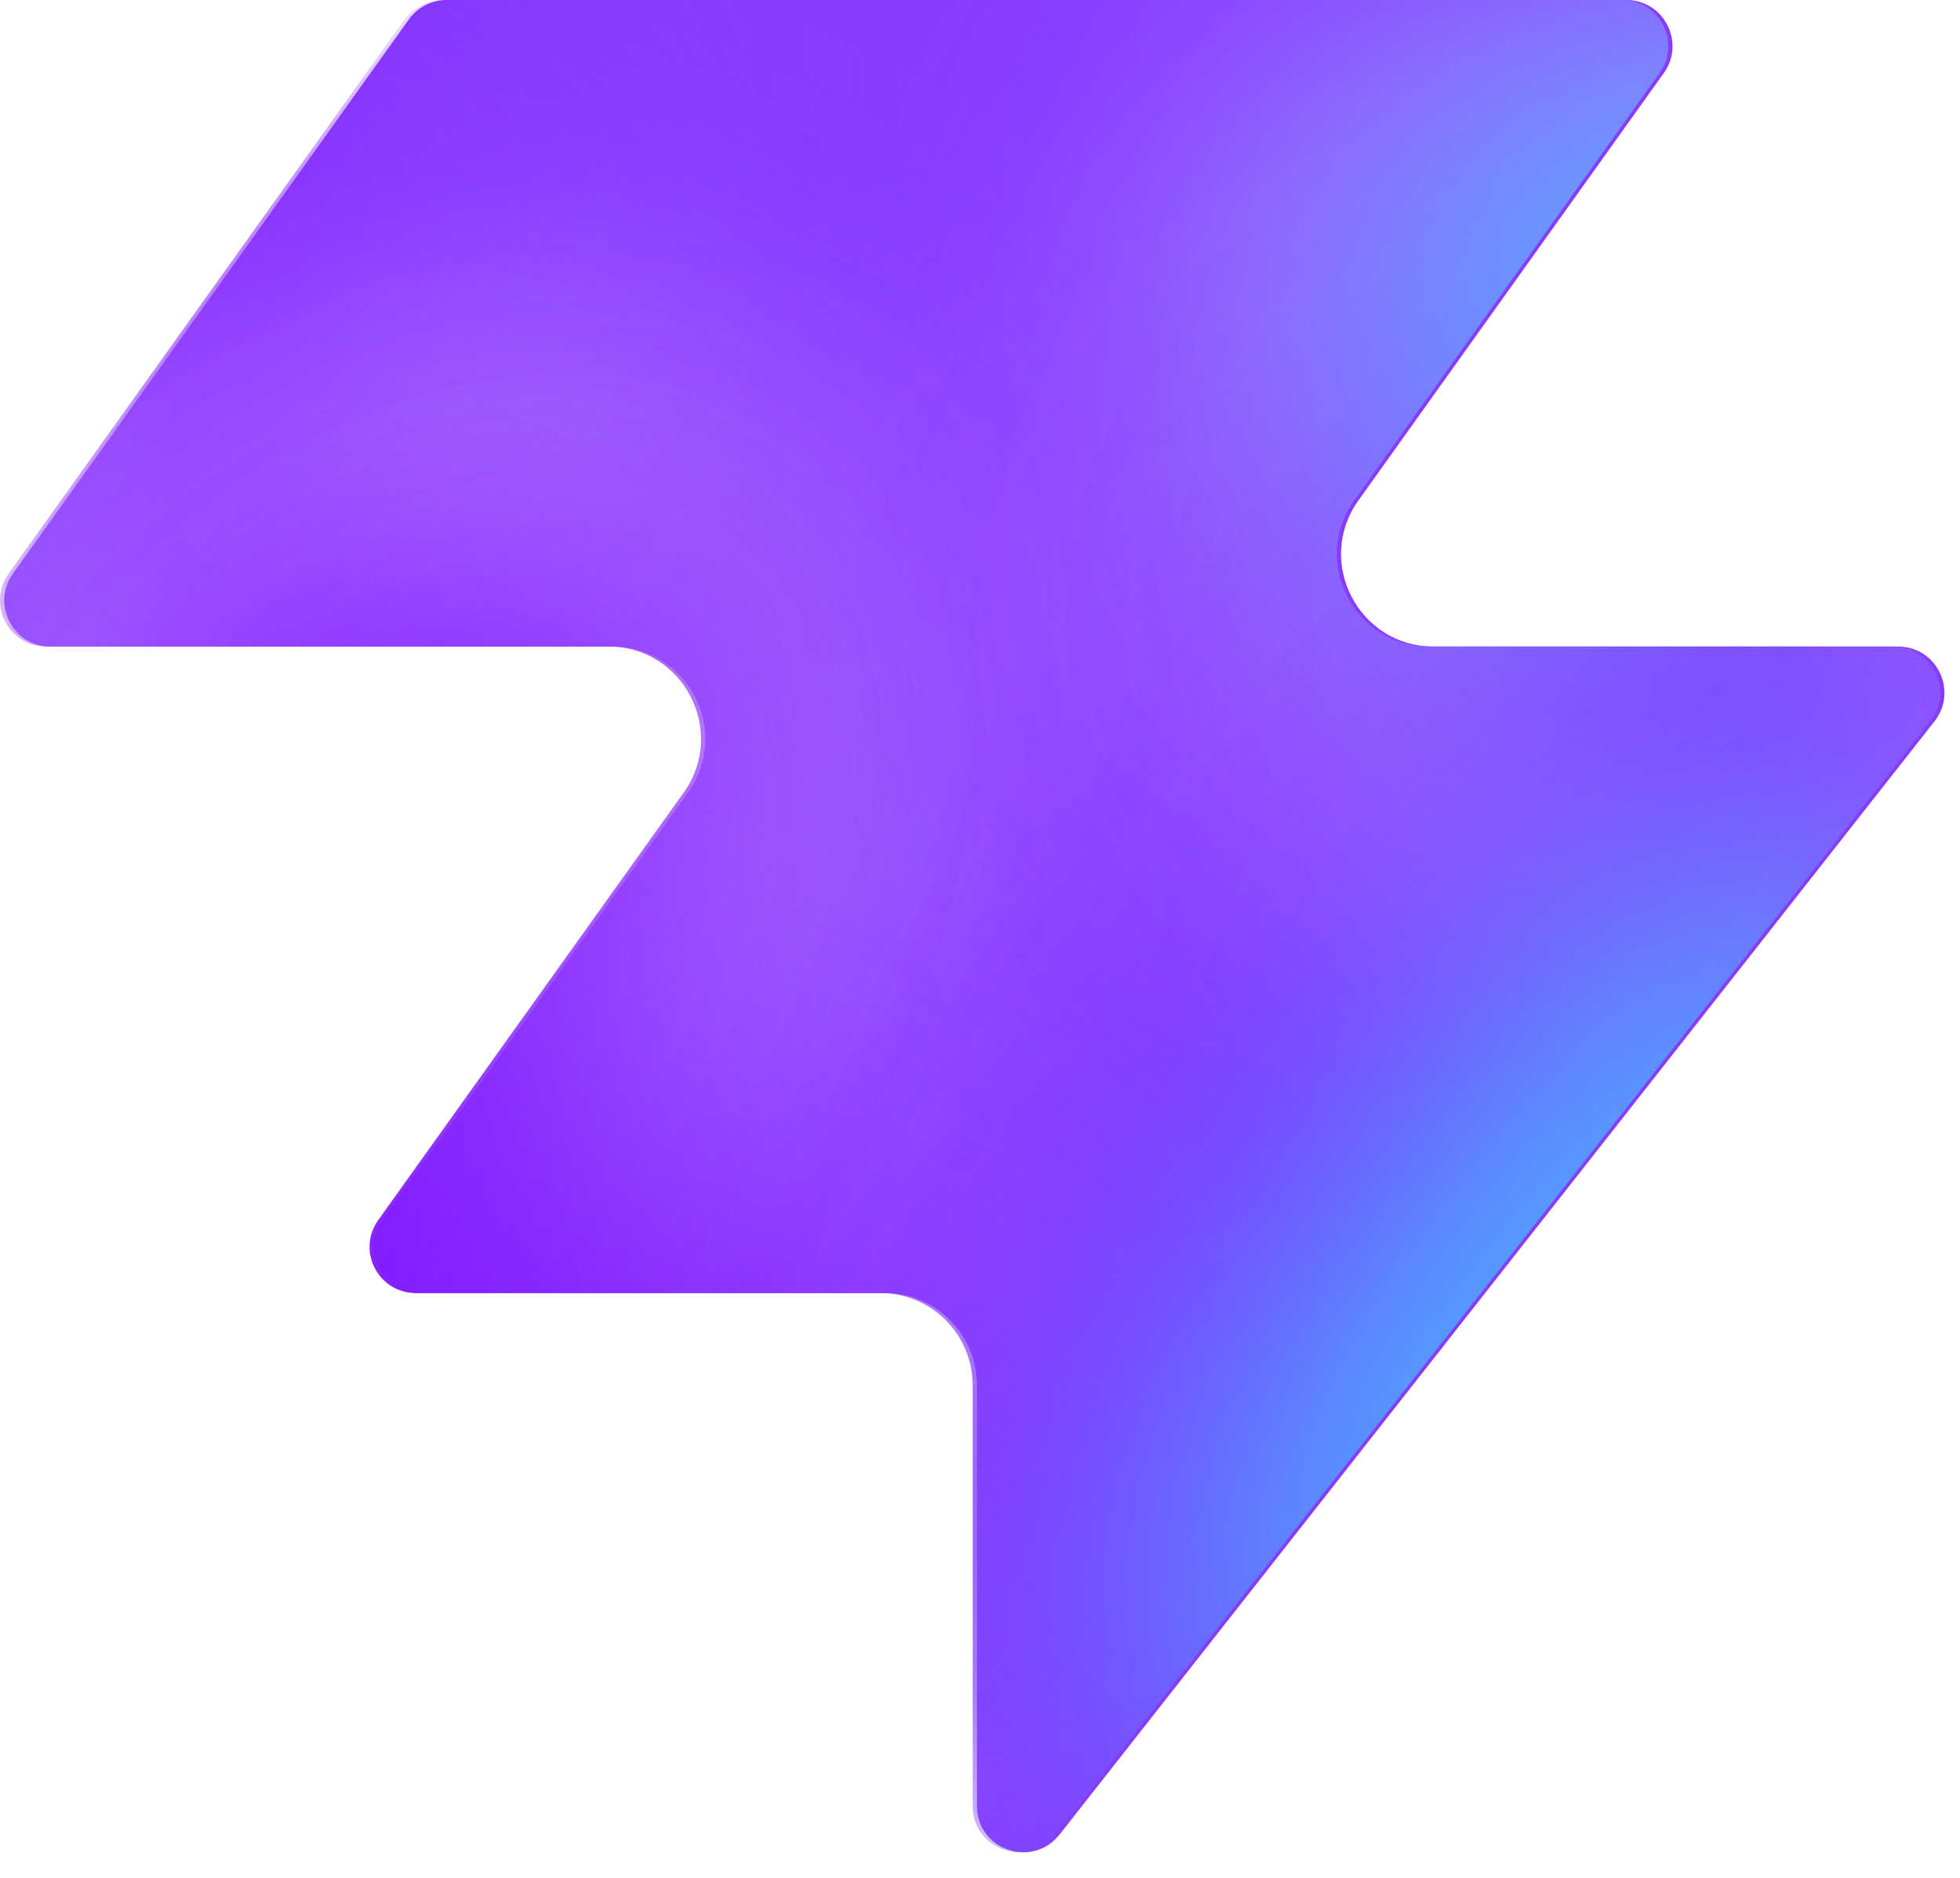
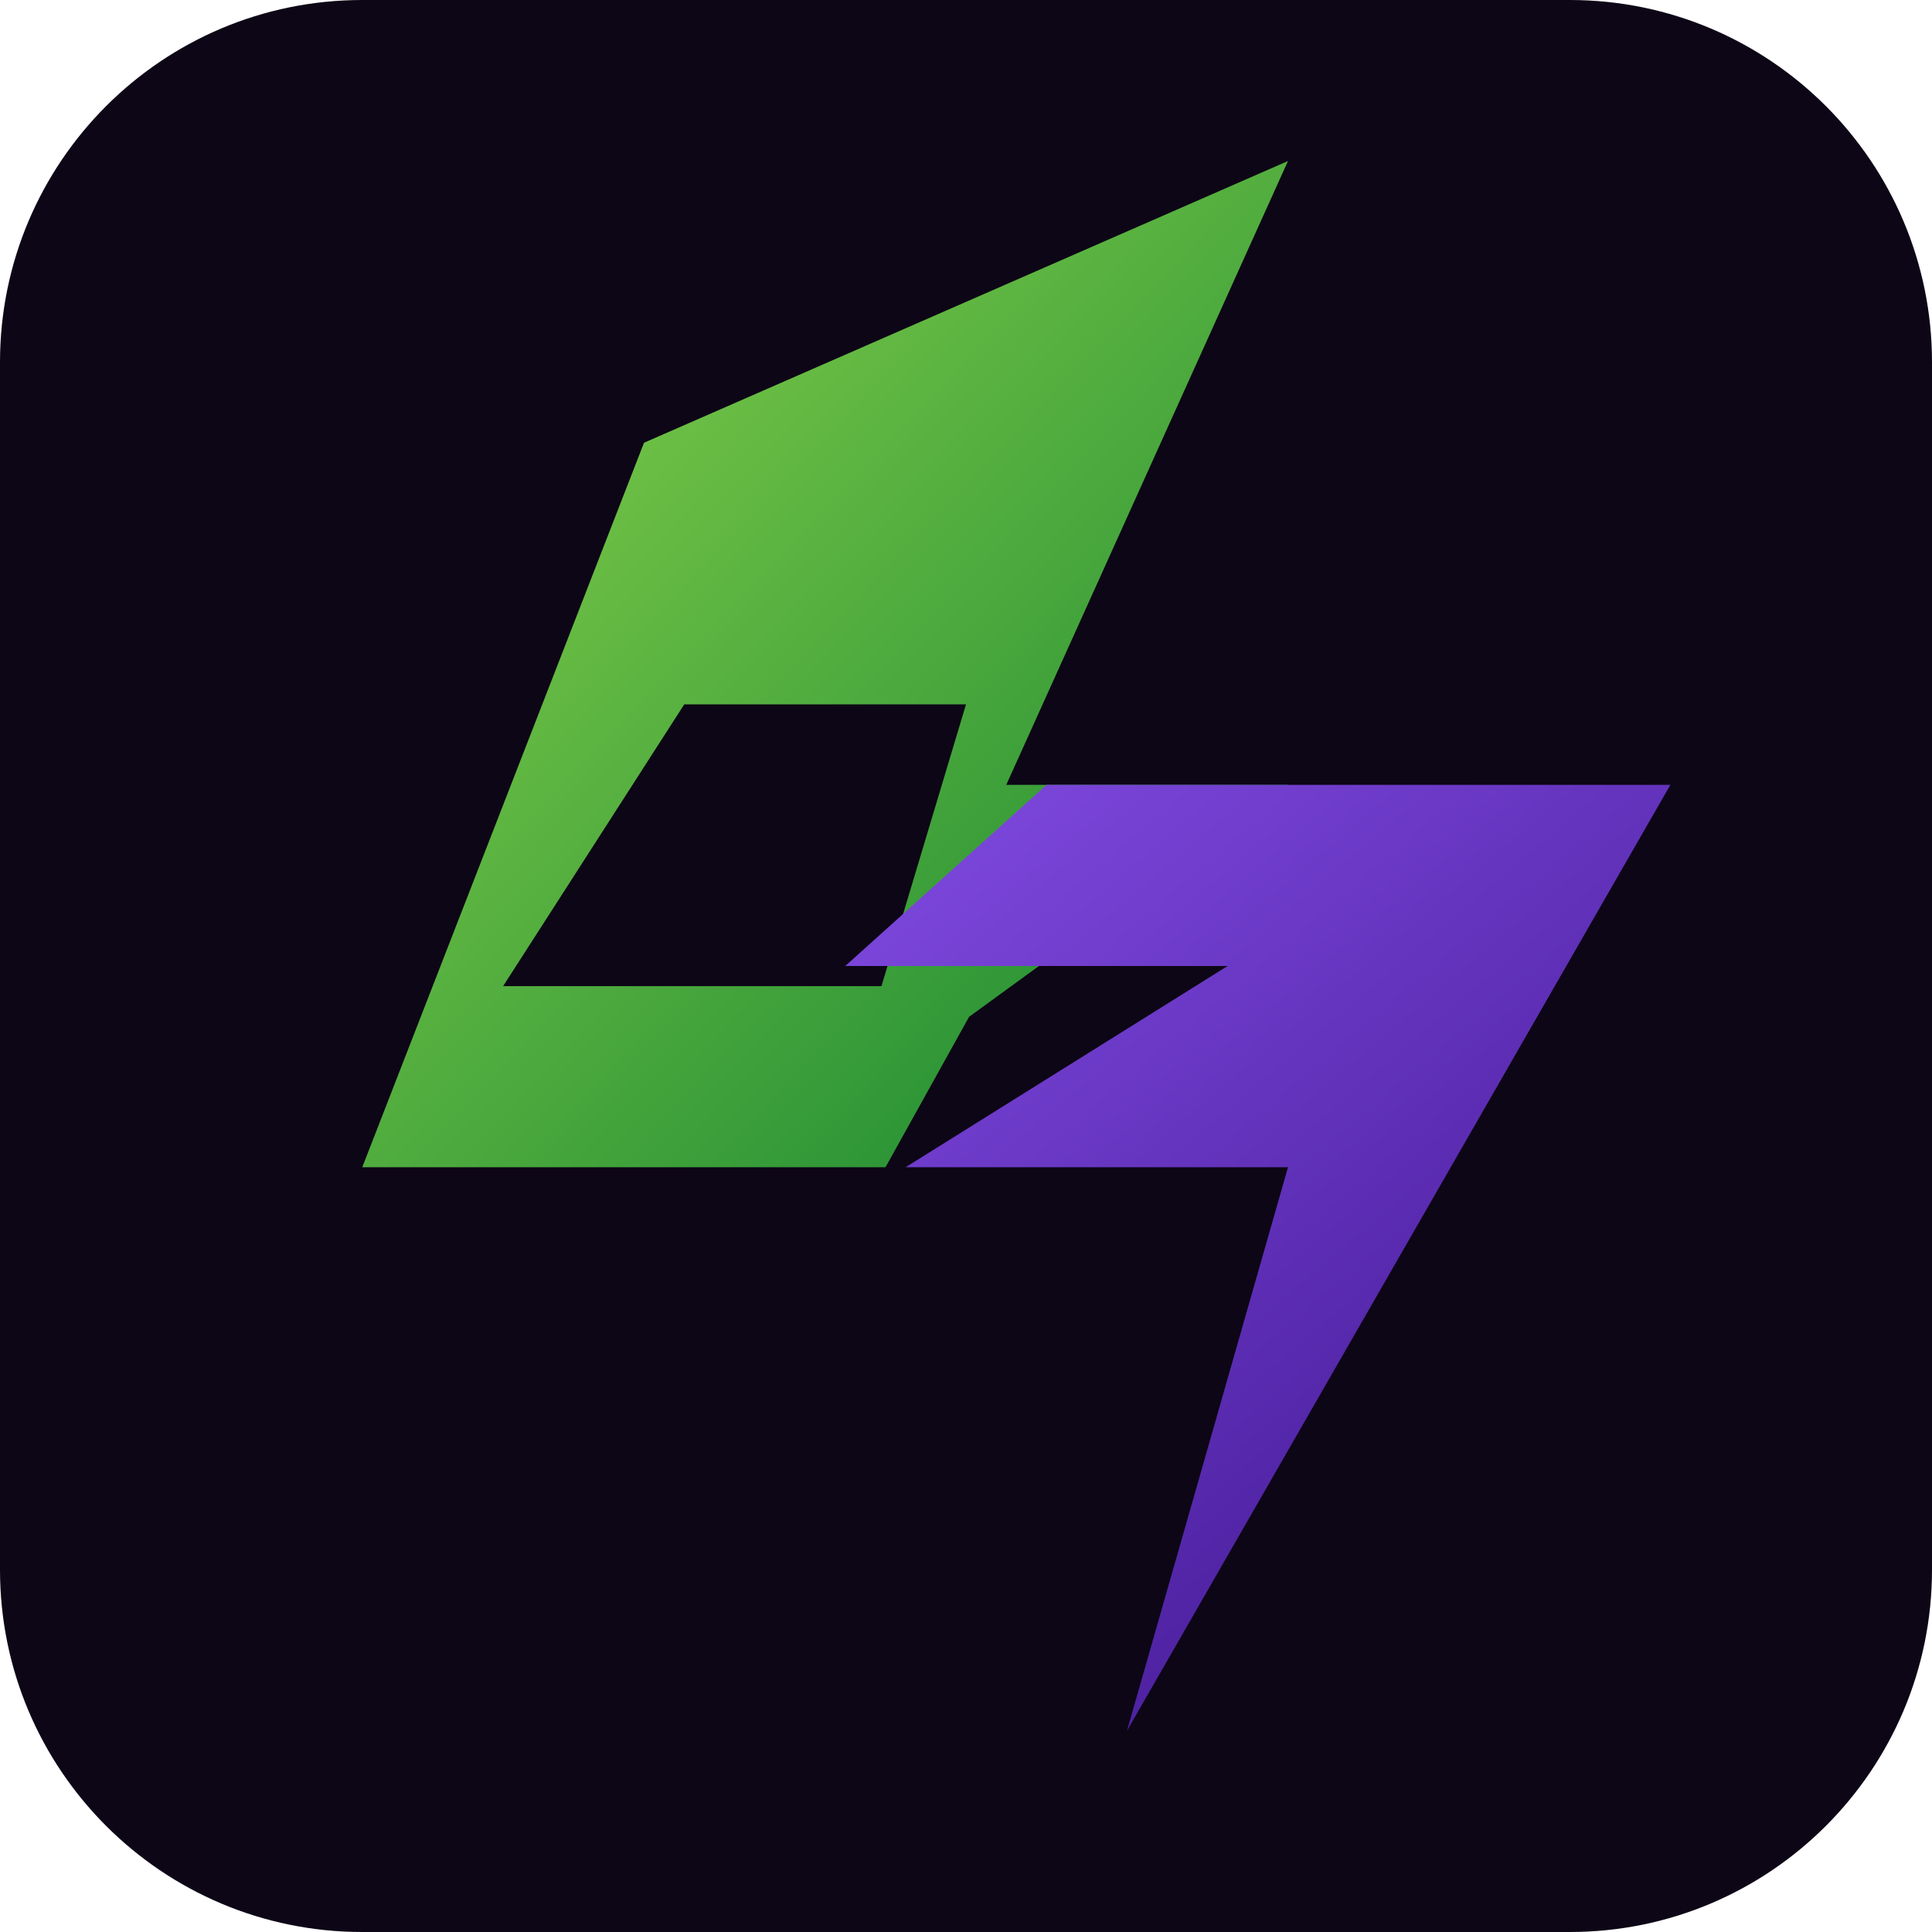
- <svg xmlns="http://www.w3.org/2000/svg" width="48" height="46" fill="none" viewBox="0 0 48 46">
-   <path fill="#863bff" d="M25.946 44.938c-.664.845-2.021.375-2.021-.698V33.937a2.26 2.26 0 0 0-2.262-2.262H10.287c-.92 0-1.456-1.04-.92-1.788l7.48-10.471c1.07-1.497 0-3.578-1.842-3.578H1.237c-.92 0-1.456-1.04-.92-1.788L10.013.474c.214-.297.556-.474.92-.474h28.894c.92 0 1.456 1.04.92 1.788l-7.48 10.471c-1.07 1.498 0 3.579 1.842 3.579h11.377c.943 0 1.473 1.088.89 1.83L25.947 44.94z" style="fill:#863bff;fill:color(display-p3 .525 .23 1);fill-opacity:1" />
-   <mask id="a" width="48" height="46" x="0" y="0" maskUnits="userSpaceOnUse" style="mask-type:alpha">
-     <path fill="#000" d="M25.842 44.938c-.664.844-2.021.375-2.021-.698V33.937a2.26 2.26 0 0 0-2.262-2.262H10.183c-.92 0-1.456-1.04-.92-1.788l7.48-10.471c1.07-1.498 0-3.579-1.842-3.579H1.133c-.92 0-1.456-1.04-.92-1.787L9.91.473c.214-.297.556-.474.92-.474h28.894c.92 0 1.456 1.04.92 1.788l-7.48 10.471c-1.07 1.498 0 3.578 1.842 3.578h11.377c.943 0 1.473 1.088.89 1.832L25.843 44.94z" style="fill:#000;fill-opacity:1" />
-   </mask>
-   <g mask="url(#a)">
-     <g filter="url(#b)">
-       <ellipse cx="5.508" cy="14.704" fill="#ede6ff" rx="5.508" ry="14.704" style="fill:#ede6ff;fill:color(display-p3 .927 .903 1);fill-opacity:1" transform="matrix(.00324 1 1 -.00324 -4.47 31.516)" />
-     </g>
-     <g filter="url(#c)">
-       <ellipse cx="10.399" cy="29.851" fill="#ede6ff" rx="10.399" ry="29.851" style="fill:#ede6ff;fill:color(display-p3 .927 .903 1);fill-opacity:1" transform="matrix(.00324 1 1 -.00324 -39.328 7.883)" />
-     </g>
-     <g filter="url(#d)">
-       <ellipse cx="5.508" cy="30.487" fill="#7e14ff" rx="5.508" ry="30.487" style="fill:#7e14ff;fill:color(display-p3 .492 .077 1);fill-opacity:1" transform="rotate(89.814 -25.913 -14.639)scale(1 -1)" />
-     </g>
-     <g filter="url(#e)">
-       <ellipse cx="5.508" cy="30.599" fill="#7e14ff" rx="5.508" ry="30.599" style="fill:#7e14ff;fill:color(display-p3 .492 .077 1);fill-opacity:1" transform="rotate(89.814 -32.644 -3.334)scale(1 -1)" />
-     </g>
-     <g filter="url(#f)">
-       <ellipse cx="5.508" cy="30.599" fill="#7e14ff" rx="5.508" ry="30.599" style="fill:#7e14ff;fill:color(display-p3 .492 .077 1);fill-opacity:1" transform="matrix(.00324 1 1 -.00324 -34.34 30.47)" />
-     </g>
-     <g filter="url(#g)">
-       <ellipse cx="14.072" cy="22.078" fill="#ede6ff" rx="14.072" ry="22.078" style="fill:#ede6ff;fill:color(display-p3 .927 .903 1);fill-opacity:1" transform="rotate(93.35 24.506 48.493)scale(-1 1)" />
-     </g>
-     <g filter="url(#h)">
-       <ellipse cx="3.47" cy="21.501" fill="#7e14ff" rx="3.47" ry="21.501" style="fill:#7e14ff;fill:color(display-p3 .492 .077 1);fill-opacity:1" transform="rotate(89.009 28.708 47.59)scale(-1 1)" />
-     </g>
-     <g filter="url(#i)">
-       <ellipse cx="3.47" cy="21.501" fill="#7e14ff" rx="3.47" ry="21.501" style="fill:#7e14ff;fill:color(display-p3 .492 .077 1);fill-opacity:1" transform="rotate(89.009 28.708 47.59)scale(-1 1)" />
-     </g>
-     <g filter="url(#j)">
-       <ellipse cx=".387" cy="8.972" fill="#7e14ff" rx="4.407" ry="29.108" style="fill:#7e14ff;fill:color(display-p3 .492 .077 1);fill-opacity:1" transform="rotate(39.51 .387 8.972)" />
-     </g>
-     <g filter="url(#k)">
-       <ellipse cx="47.523" cy="-6.092" fill="#7e14ff" rx="4.407" ry="29.108" style="fill:#7e14ff;fill:color(display-p3 .492 .077 1);fill-opacity:1" transform="rotate(37.892 47.523 -6.092)" />
-     </g>
-     <g filter="url(#l)">
-       <ellipse cx="41.412" cy="6.333" fill="#47bfff" rx="5.971" ry="9.665" style="fill:#47bfff;fill:color(display-p3 .28 .748 1);fill-opacity:1" transform="rotate(37.892 41.412 6.333)" />
-     </g>
-     <g filter="url(#m)">
-       <ellipse cx="-1.879" cy="38.332" fill="#7e14ff" rx="4.407" ry="29.108" style="fill:#7e14ff;fill:color(display-p3 .492 .077 1);fill-opacity:1" transform="rotate(37.892 -1.88 38.332)" />
-     </g>
-     <g filter="url(#n)">
-       <ellipse cx="-1.879" cy="38.332" fill="#7e14ff" rx="4.407" ry="29.108" style="fill:#7e14ff;fill:color(display-p3 .492 .077 1);fill-opacity:1" transform="rotate(37.892 -1.88 38.332)" />
-     </g>
-     <g filter="url(#o)">
-       <ellipse cx="35.651" cy="29.907" fill="#7e14ff" rx="4.407" ry="29.108" style="fill:#7e14ff;fill:color(display-p3 .492 .077 1);fill-opacity:1" transform="rotate(37.892 35.651 29.907)" />
-     </g>
-     <g filter="url(#p)">
-       <ellipse cx="38.418" cy="32.4" fill="#47bfff" rx="5.971" ry="15.297" style="fill:#47bfff;fill:color(display-p3 .28 .748 1);fill-opacity:1" transform="rotate(37.892 38.418 32.4)" />
-     </g>
-   </g>
+ <svg xmlns="http://www.w3.org/2000/svg" viewBox="0 0 96 96">
  <defs>
-     <filter id="b" width="60.045" height="41.654" x="-19.77" y="16.149" color-interpolation-filters="sRGB" filterUnits="userSpaceOnUse">
-       <feFlood flood-opacity="0" result="BackgroundImageFix" />
-       <feBlend in="SourceGraphic" in2="BackgroundImageFix" result="shape" />
-       <feGaussianBlur result="effect1_foregroundBlur_2002_17158" stdDeviation="7.659" />
-     </filter>
-     <filter id="c" width="90.34" height="51.437" x="-54.613" y="-7.533" color-interpolation-filters="sRGB" filterUnits="userSpaceOnUse">
-       <feFlood flood-opacity="0" result="BackgroundImageFix" />
-       <feBlend in="SourceGraphic" in2="BackgroundImageFix" result="shape" />
-       <feGaussianBlur result="effect1_foregroundBlur_2002_17158" stdDeviation="7.659" />
-     </filter>
-     <filter id="d" width="79.355" height="29.4" x="-49.64" y="2.03" color-interpolation-filters="sRGB" filterUnits="userSpaceOnUse">
-       <feFlood flood-opacity="0" result="BackgroundImageFix" />
-       <feBlend in="SourceGraphic" in2="BackgroundImageFix" result="shape" />
-       <feGaussianBlur result="effect1_foregroundBlur_2002_17158" stdDeviation="4.596" />
-     </filter>
-     <filter id="e" width="79.579" height="29.4" x="-45.045" y="20.029" color-interpolation-filters="sRGB" filterUnits="userSpaceOnUse">
-       <feFlood flood-opacity="0" result="BackgroundImageFix" />
-       <feBlend in="SourceGraphic" in2="BackgroundImageFix" result="shape" />
-       <feGaussianBlur result="effect1_foregroundBlur_2002_17158" stdDeviation="4.596" />
-     </filter>
-     <filter id="f" width="79.579" height="29.4" x="-43.513" y="21.178" color-interpolation-filters="sRGB" filterUnits="userSpaceOnUse">
-       <feFlood flood-opacity="0" result="BackgroundImageFix" />
-       <feBlend in="SourceGraphic" in2="BackgroundImageFix" result="shape" />
-       <feGaussianBlur result="effect1_foregroundBlur_2002_17158" stdDeviation="4.596" />
-     </filter>
-     <filter id="g" width="74.749" height="58.852" x="15.756" y="-17.901" color-interpolation-filters="sRGB" filterUnits="userSpaceOnUse">
-       <feFlood flood-opacity="0" result="BackgroundImageFix" />
-       <feBlend in="SourceGraphic" in2="BackgroundImageFix" result="shape" />
-       <feGaussianBlur result="effect1_foregroundBlur_2002_17158" stdDeviation="7.659" />
-     </filter>
-     <filter id="h" width="61.377" height="25.362" x="23.548" y="2.284" color-interpolation-filters="sRGB" filterUnits="userSpaceOnUse">
-       <feFlood flood-opacity="0" result="BackgroundImageFix" />
-       <feBlend in="SourceGraphic" in2="BackgroundImageFix" result="shape" />
-       <feGaussianBlur result="effect1_foregroundBlur_2002_17158" stdDeviation="4.596" />
-     </filter>
-     <filter id="i" width="61.377" height="25.362" x="23.548" y="2.284" color-interpolation-filters="sRGB" filterUnits="userSpaceOnUse">
-       <feFlood flood-opacity="0" result="BackgroundImageFix" />
-       <feBlend in="SourceGraphic" in2="BackgroundImageFix" result="shape" />
-       <feGaussianBlur result="effect1_foregroundBlur_2002_17158" stdDeviation="4.596" />
-     </filter>
-     <filter id="j" width="56.045" height="63.649" x="-27.636" y="-22.853" color-interpolation-filters="sRGB" filterUnits="userSpaceOnUse">
-       <feFlood flood-opacity="0" result="BackgroundImageFix" />
-       <feBlend in="SourceGraphic" in2="BackgroundImageFix" result="shape" />
-       <feGaussianBlur result="effect1_foregroundBlur_2002_17158" stdDeviation="4.596" />
-     </filter>
-     <filter id="k" width="54.814" height="64.646" x="20.116" y="-38.415" color-interpolation-filters="sRGB" filterUnits="userSpaceOnUse">
-       <feFlood flood-opacity="0" result="BackgroundImageFix" />
-       <feBlend in="SourceGraphic" in2="BackgroundImageFix" result="shape" />
-       <feGaussianBlur result="effect1_foregroundBlur_2002_17158" stdDeviation="4.596" />
-     </filter>
-     <filter id="l" width="33.541" height="35.313" x="24.641" y="-11.323" color-interpolation-filters="sRGB" filterUnits="userSpaceOnUse">
-       <feFlood flood-opacity="0" result="BackgroundImageFix" />
-       <feBlend in="SourceGraphic" in2="BackgroundImageFix" result="shape" />
-       <feGaussianBlur result="effect1_foregroundBlur_2002_17158" stdDeviation="4.596" />
-     </filter>
-     <filter id="m" width="54.814" height="64.646" x="-29.286" y="6.009" color-interpolation-filters="sRGB" filterUnits="userSpaceOnUse">
-       <feFlood flood-opacity="0" result="BackgroundImageFix" />
-       <feBlend in="SourceGraphic" in2="BackgroundImageFix" result="shape" />
-       <feGaussianBlur result="effect1_foregroundBlur_2002_17158" stdDeviation="4.596" />
-     </filter>
-     <filter id="n" width="54.814" height="64.646" x="-29.286" y="6.009" color-interpolation-filters="sRGB" filterUnits="userSpaceOnUse">
-       <feFlood flood-opacity="0" result="BackgroundImageFix" />
-       <feBlend in="SourceGraphic" in2="BackgroundImageFix" result="shape" />
-       <feGaussianBlur result="effect1_foregroundBlur_2002_17158" stdDeviation="4.596" />
-     </filter>
-     <filter id="o" width="54.814" height="64.646" x="8.244" y="-2.416" color-interpolation-filters="sRGB" filterUnits="userSpaceOnUse">
-       <feFlood flood-opacity="0" result="BackgroundImageFix" />
-       <feBlend in="SourceGraphic" in2="BackgroundImageFix" result="shape" />
-       <feGaussianBlur result="effect1_foregroundBlur_2002_17158" stdDeviation="4.596" />
-     </filter>
-     <filter id="p" width="39.409" height="43.623" x="18.713" y="10.588" color-interpolation-filters="sRGB" filterUnits="userSpaceOnUse">
-       <feFlood flood-opacity="0" result="BackgroundImageFix" />
-       <feBlend in="SourceGraphic" in2="BackgroundImageFix" result="shape" />
-       <feGaussianBlur result="effect1_foregroundBlur_2002_17158" stdDeviation="4.596" />
-     </filter>
+     <linearGradient id="g" x1="12" x2="54" y1="18" y2="58" gradientUnits="userSpaceOnUse">
+       <stop stop-color="#8bd34b" />
+       <stop offset="1" stop-color="#218d34" />
+     </linearGradient>
+     <linearGradient id="p" x1="48" x2="82" y1="42" y2="82" gradientUnits="userSpaceOnUse">
+       <stop stop-color="#7a45d9" />
+       <stop offset="1" stop-color="#3f168f" />
+     </linearGradient>
  </defs>
+   <rect width="96" height="96" rx="18" fill="#0d0616" />
+   <path fill="url(#g)" d="M32 22 64 8 50 39h14L42 55l6-20H34L25 49h24l-5 9H18z" />
+   <path fill="url(#p)" d="M52 39h31L56 86l8-28H45l16-10H42z" />
</svg>
